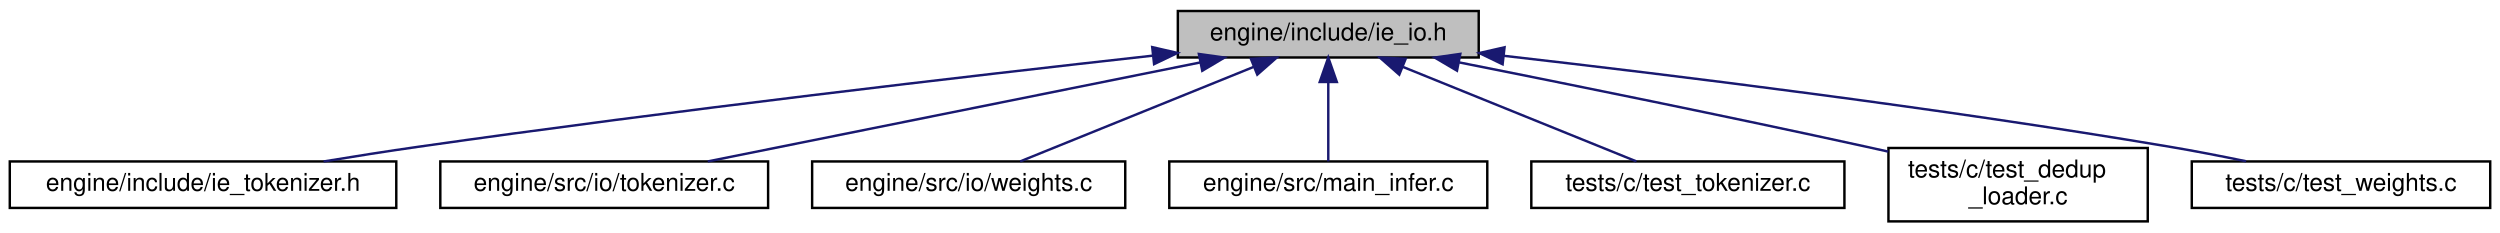
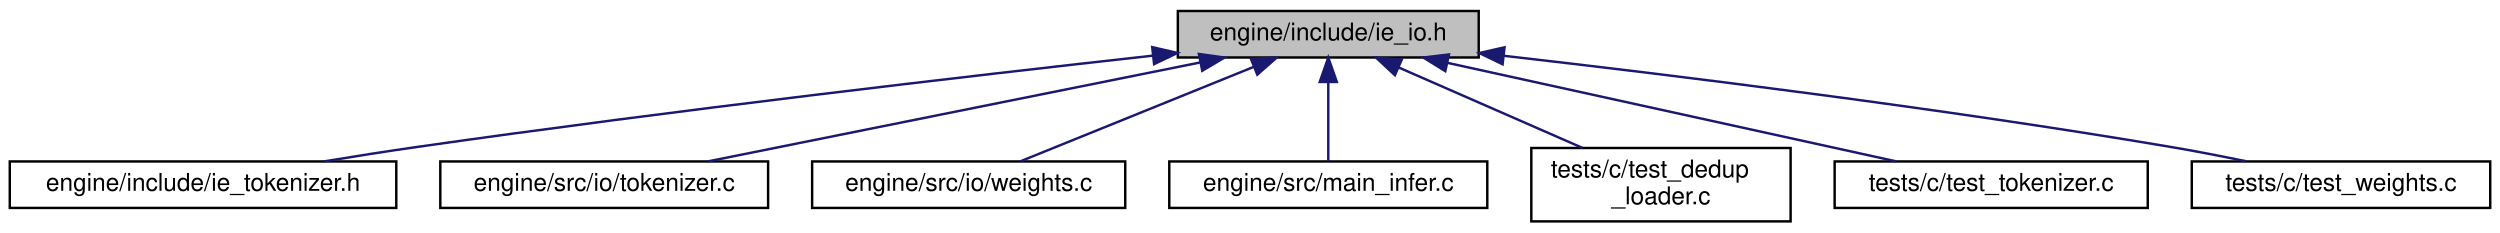
<svg xmlns="http://www.w3.org/2000/svg" xmlns:xlink="http://www.w3.org/1999/xlink" width="1022pt" height="95pt" viewBox="0.00 0.00 1022.00 95.00">
  <g id="graph0" class="graph" transform="scale(1 1) rotate(0) translate(4 91)">
    <g id="node1" class="node">
      <g id="a_node1">
        <a xlink:title=" ">
          <polygon fill="#bfbfbf" stroke="black" points="477.5,-67.5 477.5,-86.5 600.5,-86.5 600.5,-67.5 477.5,-67.5" />
          <text text-anchor="middle" x="539" y="-74.5" font-family="Helvetica,sans-Serif" font-size="10.00">engine/include/ie_io.h</text>
        </a>
      </g>
    </g>
    <g id="node2" class="node">
      <g id="a_node2">
        <a xlink:href="ie__tokenizer_8h.html" target="_top" xlink:title="Thin wrapper to avoid duplicate type/decl definitions.">
          <polygon fill="none" stroke="black" points="0,-6 0,-25 158,-25 158,-6 0,-6" />
          <text text-anchor="middle" x="79" y="-13" font-family="Helvetica,sans-Serif" font-size="10.00">engine/include/ie_tokenizer.h</text>
        </a>
      </g>
    </g>
    <g id="edge1" class="edge">
      <path fill="none" stroke="midnightblue" d="M467.07,-68.23C392.06,-59.9 271.1,-45.87 167,-31 154.43,-29.21 140.88,-27.07 128.28,-25" />
      <polygon fill="midnightblue" stroke="midnightblue" points="467.02,-71.74 477.35,-69.36 467.79,-64.78 467.02,-71.74" />
    </g>
    <g id="node3" class="node">
      <g id="a_node3">
        <a xlink:href="tokenizer_8c.html" target="_top" xlink:title="Minimal, dependency-free tokenizer used by tests and the CLI harness.">
          <polygon fill="none" stroke="black" points="176,-6 176,-25 310,-25 310,-6 176,-6" />
          <text text-anchor="middle" x="243" y="-13" font-family="Helvetica,sans-Serif" font-size="10.00">engine/src/io/tokenizer.c</text>
        </a>
      </g>
    </g>
    <g id="edge2" class="edge">
      <path fill="none" stroke="midnightblue" d="M486.64,-65.47C429.27,-53.94 338.38,-35.67 285.33,-25.01" />
      <polygon fill="midnightblue" stroke="midnightblue" points="486.1,-68.94 496.59,-67.48 487.48,-62.07 486.1,-68.94" />
    </g>
    <g id="node4" class="node">
      <g id="a_node4">
        <a xlink:href="weights_8c.html" target="_top" xlink:title="Implementation of the IEBIN v1 loader with relaxed JSON scanning.">
          <polygon fill="none" stroke="black" points="328,-6 328,-25 456,-25 456,-6 328,-6" />
          <text text-anchor="middle" x="392" y="-13" font-family="Helvetica,sans-Serif" font-size="10.00">engine/src/io/weights.c</text>
        </a>
      </g>
    </g>
    <g id="edge3" class="edge">
      <path fill="none" stroke="midnightblue" d="M508.44,-63.63C479.88,-52.07 438,-35.12 413.02,-25.01" />
      <polygon fill="midnightblue" stroke="midnightblue" points="507.36,-66.97 517.94,-67.48 509.98,-60.48 507.36,-66.97" />
    </g>
    <g id="node5" class="node">
      <g id="a_node5">
        <a xlink:href="main__infer_8c.html" target="_top" xlink:title="CLI entry point for the inference engine (benchmark-friendly).">
          <polygon fill="none" stroke="black" points="474,-6 474,-25 604,-25 604,-6 474,-6" />
          <text text-anchor="middle" x="539" y="-13" font-family="Helvetica,sans-Serif" font-size="10.00">engine/src/main_infer.c</text>
        </a>
      </g>
    </g>
    <g id="edge4" class="edge">
      <path fill="none" stroke="midnightblue" d="M539,-57.32C539,-46.5 539,-33.4 539,-25.01" />
      <polygon fill="midnightblue" stroke="midnightblue" points="535.5,-57.48 539,-67.48 542.5,-57.48 535.5,-57.48" />
    </g>
    <g id="node6" class="node">
      <g id="a_node6">
-         <a xlink:href="test__tokenizer_8c.html" target="_top" xlink:title="Unit tests for the tokenizer (size query, encode, decode invariants).">
-           <polygon fill="none" stroke="black" points="622,-6 622,-25 750,-25 750,-6 622,-6" />
-           <text text-anchor="middle" x="686" y="-13" font-family="Helvetica,sans-Serif" font-size="10.00">tests/c/test_tokenizer.c</text>
+         <a xlink:href="test__dedup__loader_8c.html" target="_top" xlink:title="Sanity test for the deduplicated weight-loader path.">
+           <polygon fill="none" stroke="black" points="622,-0.5 622,-30.5 728,-30.5 728,-0.5 622,-0.5" />
+           <text text-anchor="start" x="630" y="-18.5" font-family="Helvetica,sans-Serif" font-size="10.00">tests/c/test_dedup</text>
+           <text text-anchor="middle" x="675" y="-7.5" font-family="Helvetica,sans-Serif" font-size="10.00">_loader.c</text>
        </a>
      </g>
    </g>
    <g id="edge5" class="edge">
-       <path fill="none" stroke="midnightblue" d="M569.56,-63.63C598.12,-52.07 640,-35.12 664.98,-25.01" />
-       <polygon fill="midnightblue" stroke="midnightblue" points="568.02,-60.48 560.06,-67.48 570.64,-66.97 568.02,-60.48" />
+       <path fill="none" stroke="midnightblue" d="M567.66,-63.46C589.69,-53.82 620.11,-40.51 642.95,-30.52" />
+       <polygon fill="midnightblue" stroke="midnightblue" points="566.24,-60.26 558.49,-67.48 569.05,-66.67 566.24,-60.26" />
    </g>
    <g id="node7" class="node">
      <g id="a_node7">
-         <a xlink:href="test__dedup__loader_8c.html" target="_top" xlink:title="Sanity test for the deduplicated weight-loader path.">
-           <polygon fill="none" stroke="black" points="768,-0.5 768,-30.5 874,-30.5 874,-0.5 768,-0.5" />
-           <text text-anchor="start" x="776" y="-18.5" font-family="Helvetica,sans-Serif" font-size="10.00">tests/c/test_dedup</text>
-           <text text-anchor="middle" x="821" y="-7.5" font-family="Helvetica,sans-Serif" font-size="10.00">_loader.c</text>
+         <a xlink:href="test__tokenizer_8c.html" target="_top" xlink:title="Unit tests for the tokenizer (size query, encode, decode invariants).">
+           <polygon fill="none" stroke="black" points="746,-6 746,-25 874,-25 874,-6 746,-6" />
+           <text text-anchor="middle" x="810" y="-13" font-family="Helvetica,sans-Serif" font-size="10.00">tests/c/test_tokenizer.c</text>
        </a>
      </g>
    </g>
    <g id="edge6" class="edge">
-       <path fill="none" stroke="midnightblue" d="M592.52,-65.49C637.13,-56.62 702.3,-43.43 759,-31 761.92,-30.36 764.91,-29.7 767.92,-29.02" />
-       <polygon fill="midnightblue" stroke="midnightblue" points="591.62,-62.1 582.49,-67.48 592.98,-68.97 591.62,-62.1" />
+       <path fill="none" stroke="midnightblue" d="M587.6,-65.33C640.15,-53.79 722.88,-35.63 771.24,-25.01" />
+       <polygon fill="midnightblue" stroke="midnightblue" points="586.84,-61.91 577.83,-67.48 588.35,-68.75 586.84,-61.91" />
    </g>
    <g id="node8" class="node">
      <g id="a_node8">
        <a xlink:href="test__weights_8c.html" target="_top" xlink:title="Unit tests for baseline and deduplicated IEBIN loaders.">
          <polygon fill="none" stroke="black" points="892,-6 892,-25 1014,-25 1014,-6 892,-6" />
          <text text-anchor="middle" x="953" y="-13" font-family="Helvetica,sans-Serif" font-size="10.00">tests/c/test_weights.c</text>
        </a>
      </g>
    </g>
    <g id="edge7" class="edge">
      <path fill="none" stroke="midnightblue" d="M610.73,-68.19C680.47,-60.22 789.31,-46.81 883,-31 893.16,-29.29 904.09,-27.16 914.22,-25.07" />
      <polygon fill="midnightblue" stroke="midnightblue" points="610.27,-64.72 600.72,-69.32 611.06,-71.67 610.27,-64.72" />
    </g>
  </g>
</svg>
